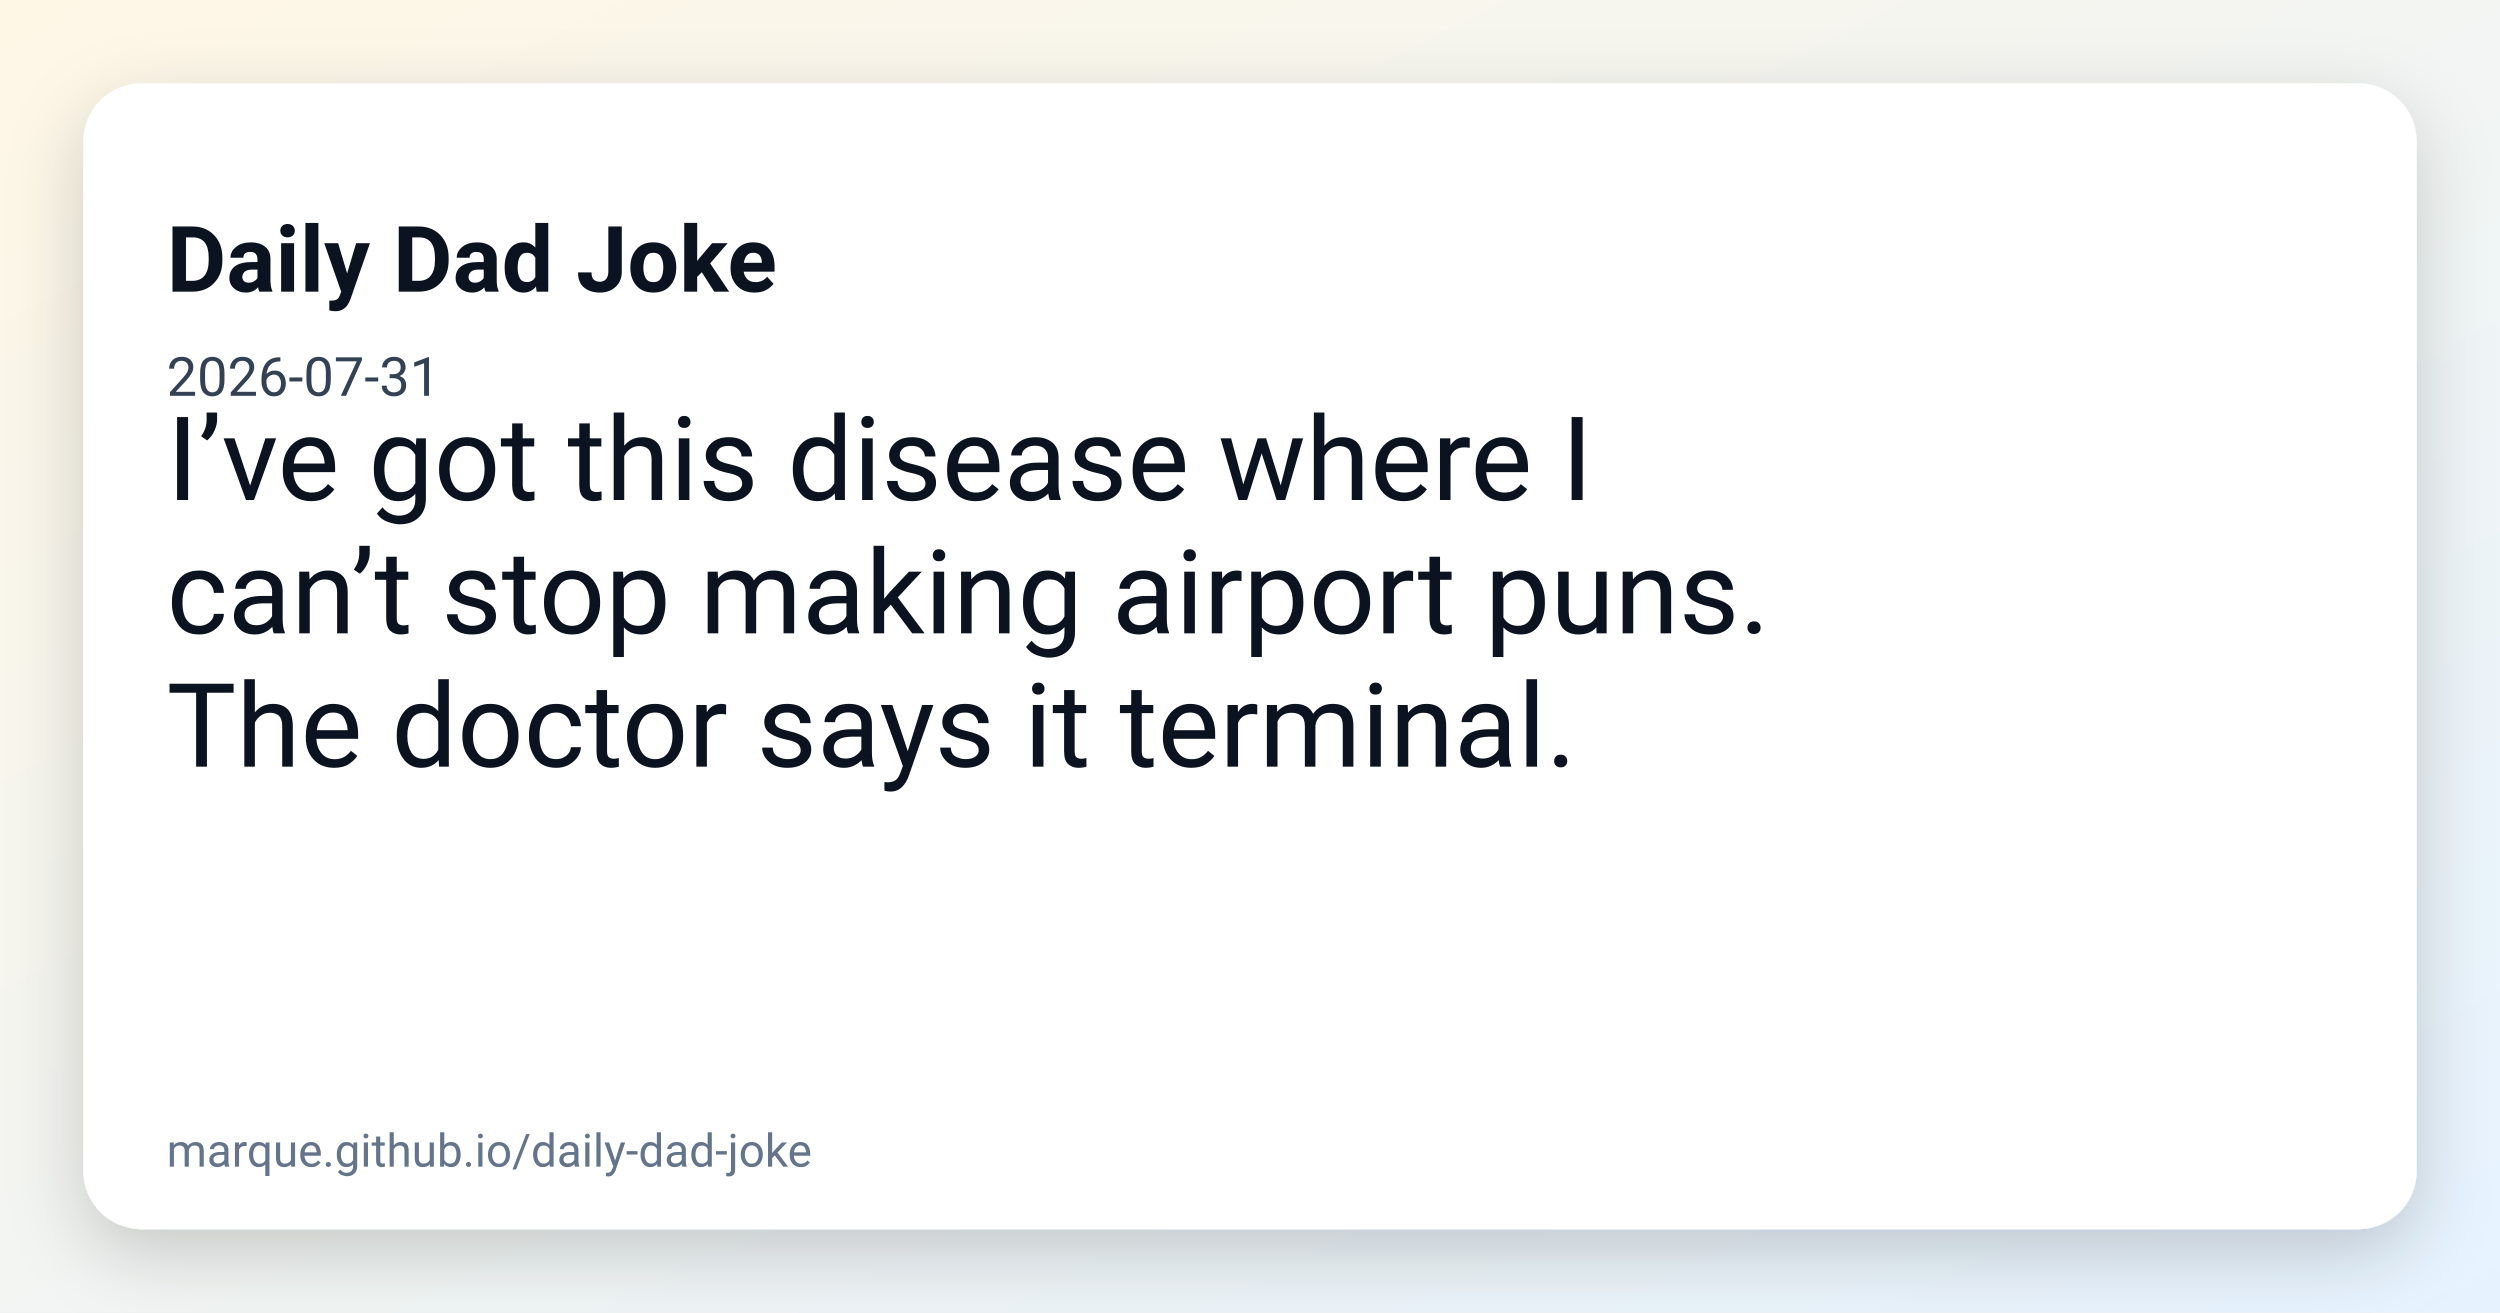
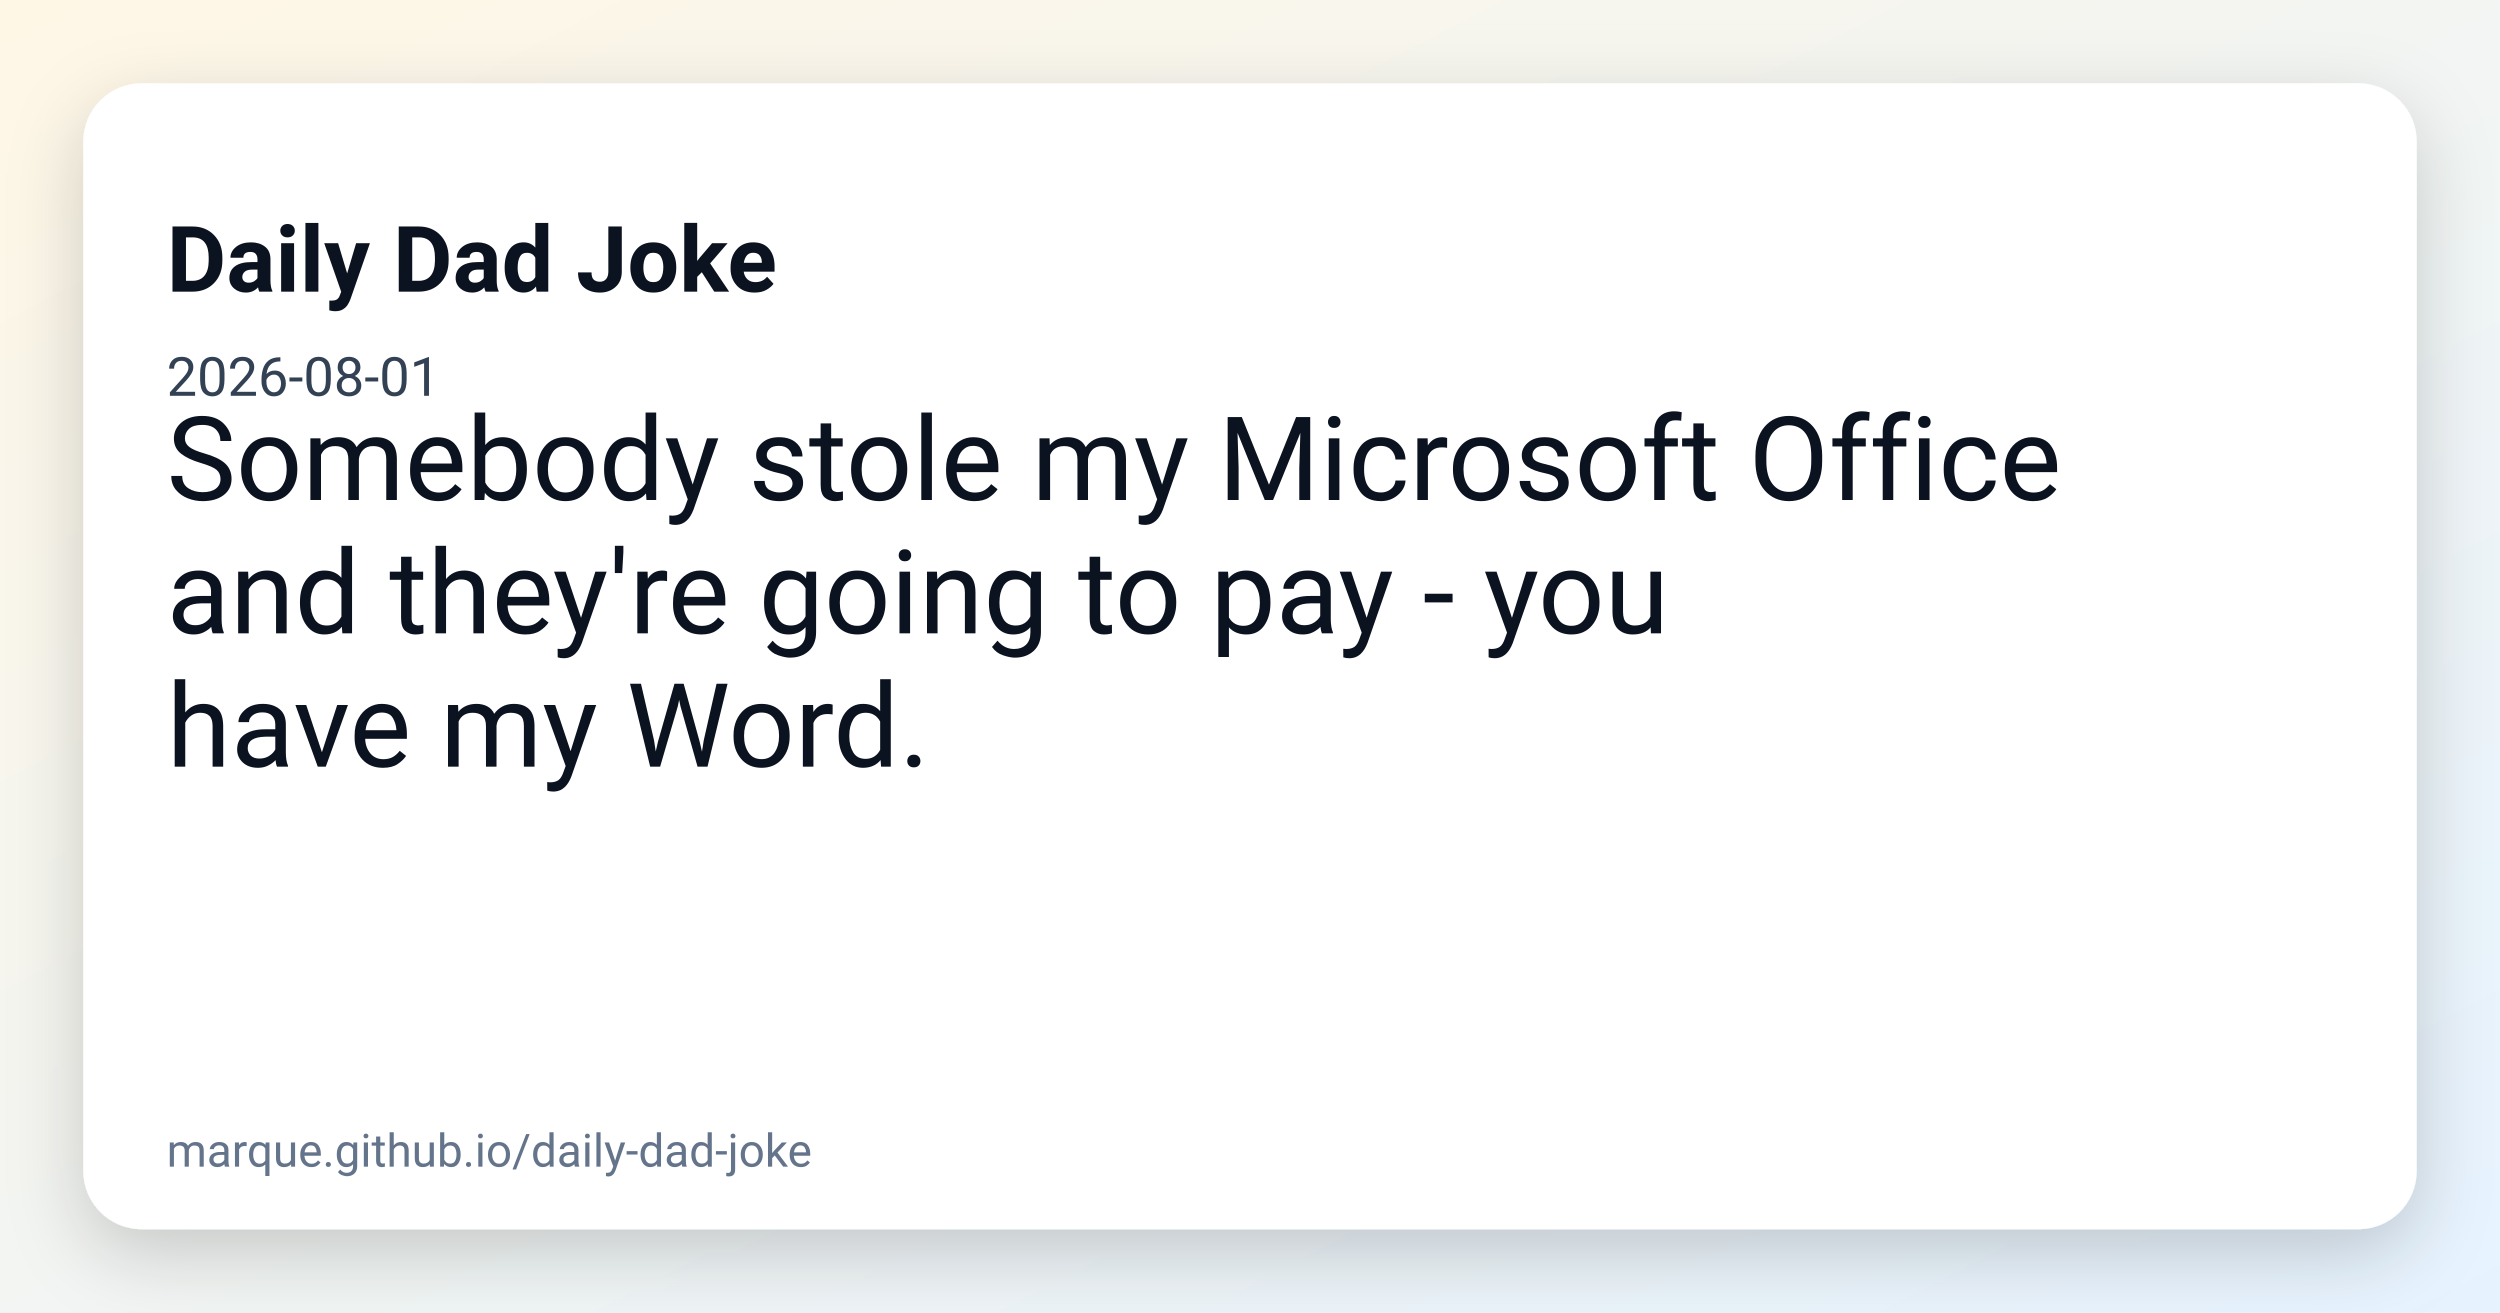
<svg xmlns="http://www.w3.org/2000/svg" width="1200" height="630" viewBox="0 0 1200 630">
  <defs>
    <linearGradient id="bg" x1="0" y1="0" x2="1" y2="1">
      <stop offset="0%" stop-color="#FFF7E6" />
      <stop offset="100%" stop-color="#E6F3FF" />
    </linearGradient>
    <filter id="shadow" x="-20%" y="-20%" width="140%" height="140%">
      <feDropShadow dx="0" dy="12" stdDeviation="18" flood-color="#000" flood-opacity="0.18" />
    </filter>
  </defs>
  <rect x="0" y="0" width="1200" height="630" fill="url(#bg)" />
  <rect x="40" y="40" width="1120" height="550" rx="28" fill="#ffffff" filter="url(#shadow)" />
  <text x="80" y="140" font-size="44" font-weight="700" font-family="ui-sans-serif, system-ui, -apple-system, Segoe UI, Roboto, Helvetica, Arial" fill="#0B1220">Daily Dad Joke</text>
-   <text x="80" y="190" font-size="26" font-family="ui-sans-serif, system-ui, -apple-system, Segoe UI, Roboto, Helvetica, Arial" fill="#334155">2026-07-31</text>
-   <text x="80" y="240" font-size="56" font-family="ui-sans-serif, system-ui, -apple-system, Segoe UI, Roboto, Helvetica, Arial" fill="#0B1220">I’ve got this disease where I</text>
-   <text x="80" y="304" font-size="56" font-family="ui-sans-serif, system-ui, -apple-system, Segoe UI, Roboto, Helvetica, Arial" fill="#0B1220">can’t stop making airport puns.</text>
-   <text x="80" y="368" font-size="56" font-family="ui-sans-serif, system-ui, -apple-system, Segoe UI, Roboto, Helvetica, Arial" fill="#0B1220">The doctor says it terminal.</text>
+   <text x="80" y="190" font-size="26" font-family="ui-sans-serif, system-ui, -apple-system, Segoe UI, Roboto, Helvetica, Arial" fill="#334155">2026-08-01</text>
+   <text x="80" y="240" font-size="56" font-family="ui-sans-serif, system-ui, -apple-system, Segoe UI, Roboto, Helvetica, Arial" fill="#0B1220">Somebody stole my Microsoft Office</text>
+   <text x="80" y="304" font-size="56" font-family="ui-sans-serif, system-ui, -apple-system, Segoe UI, Roboto, Helvetica, Arial" fill="#0B1220">and they're going to pay - you</text>
+   <text x="80" y="368" font-size="56" font-family="ui-sans-serif, system-ui, -apple-system, Segoe UI, Roboto, Helvetica, Arial" fill="#0B1220">have my Word.</text>
  <text x="80" y="560" font-size="22" font-family="ui-sans-serif, system-ui, -apple-system, Segoe UI, Roboto, Helvetica, Arial" fill="#64748b">marque.github.io/daily-dad-joke</text>
</svg>
